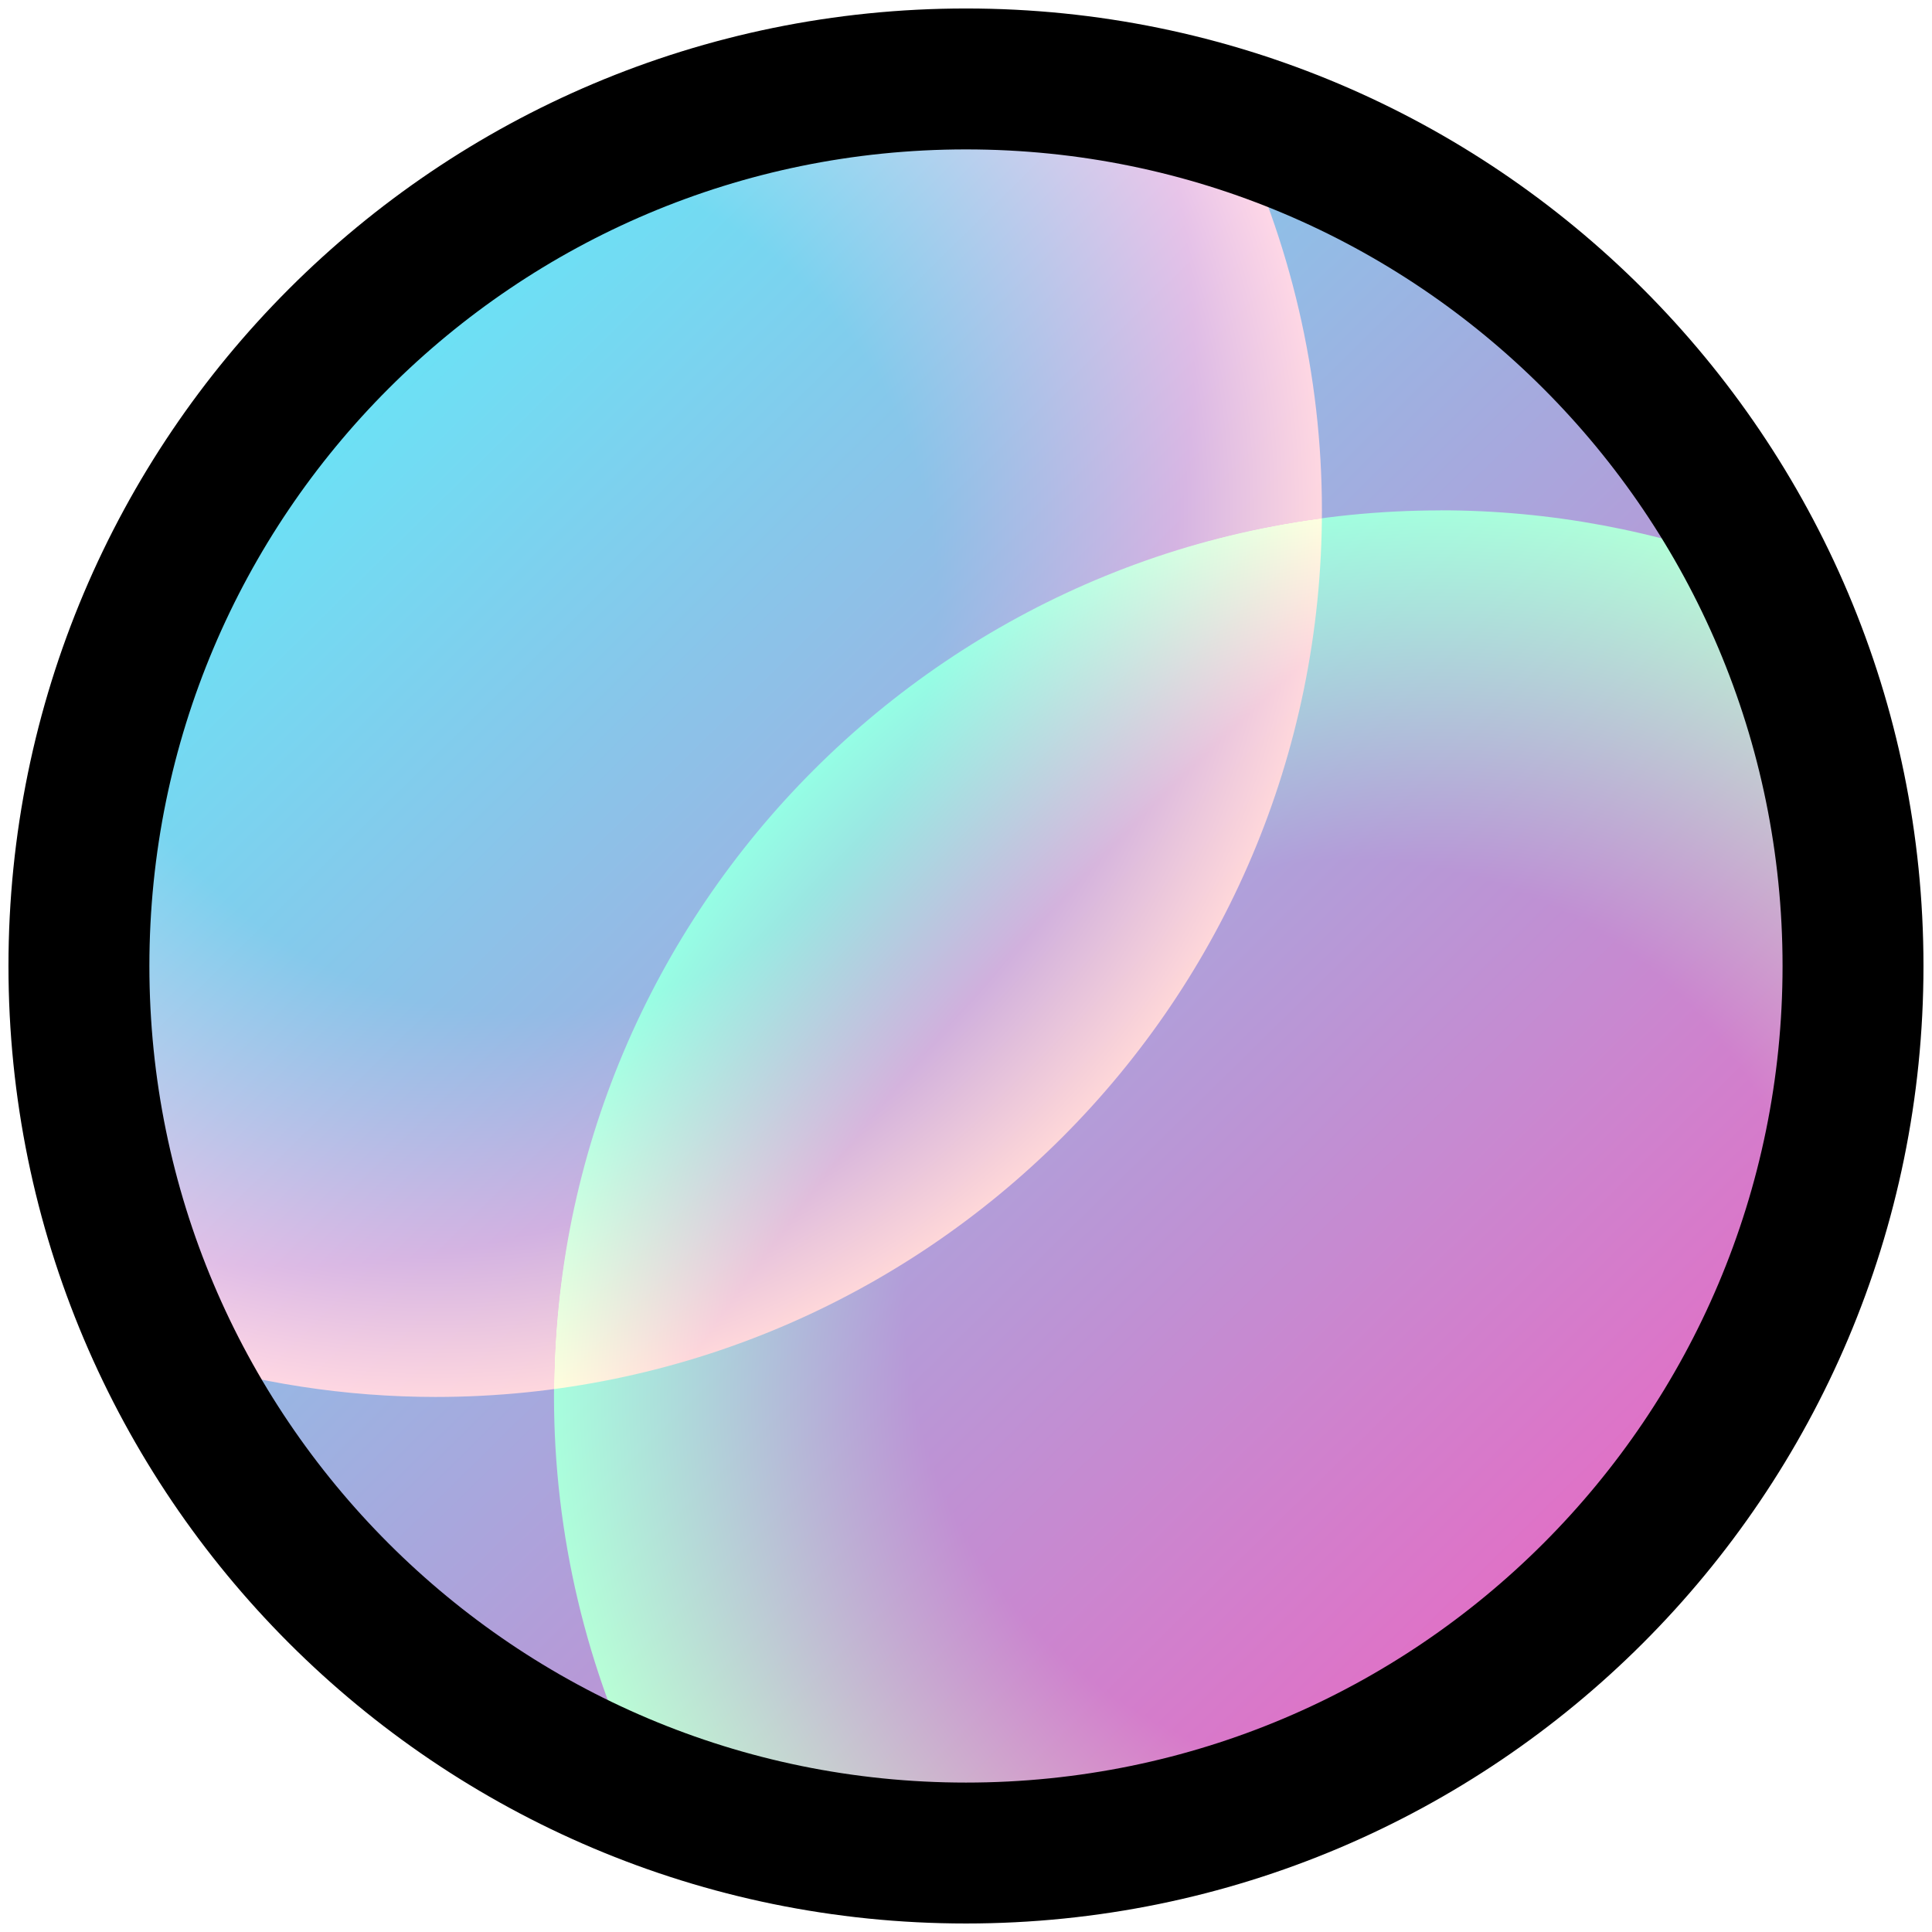
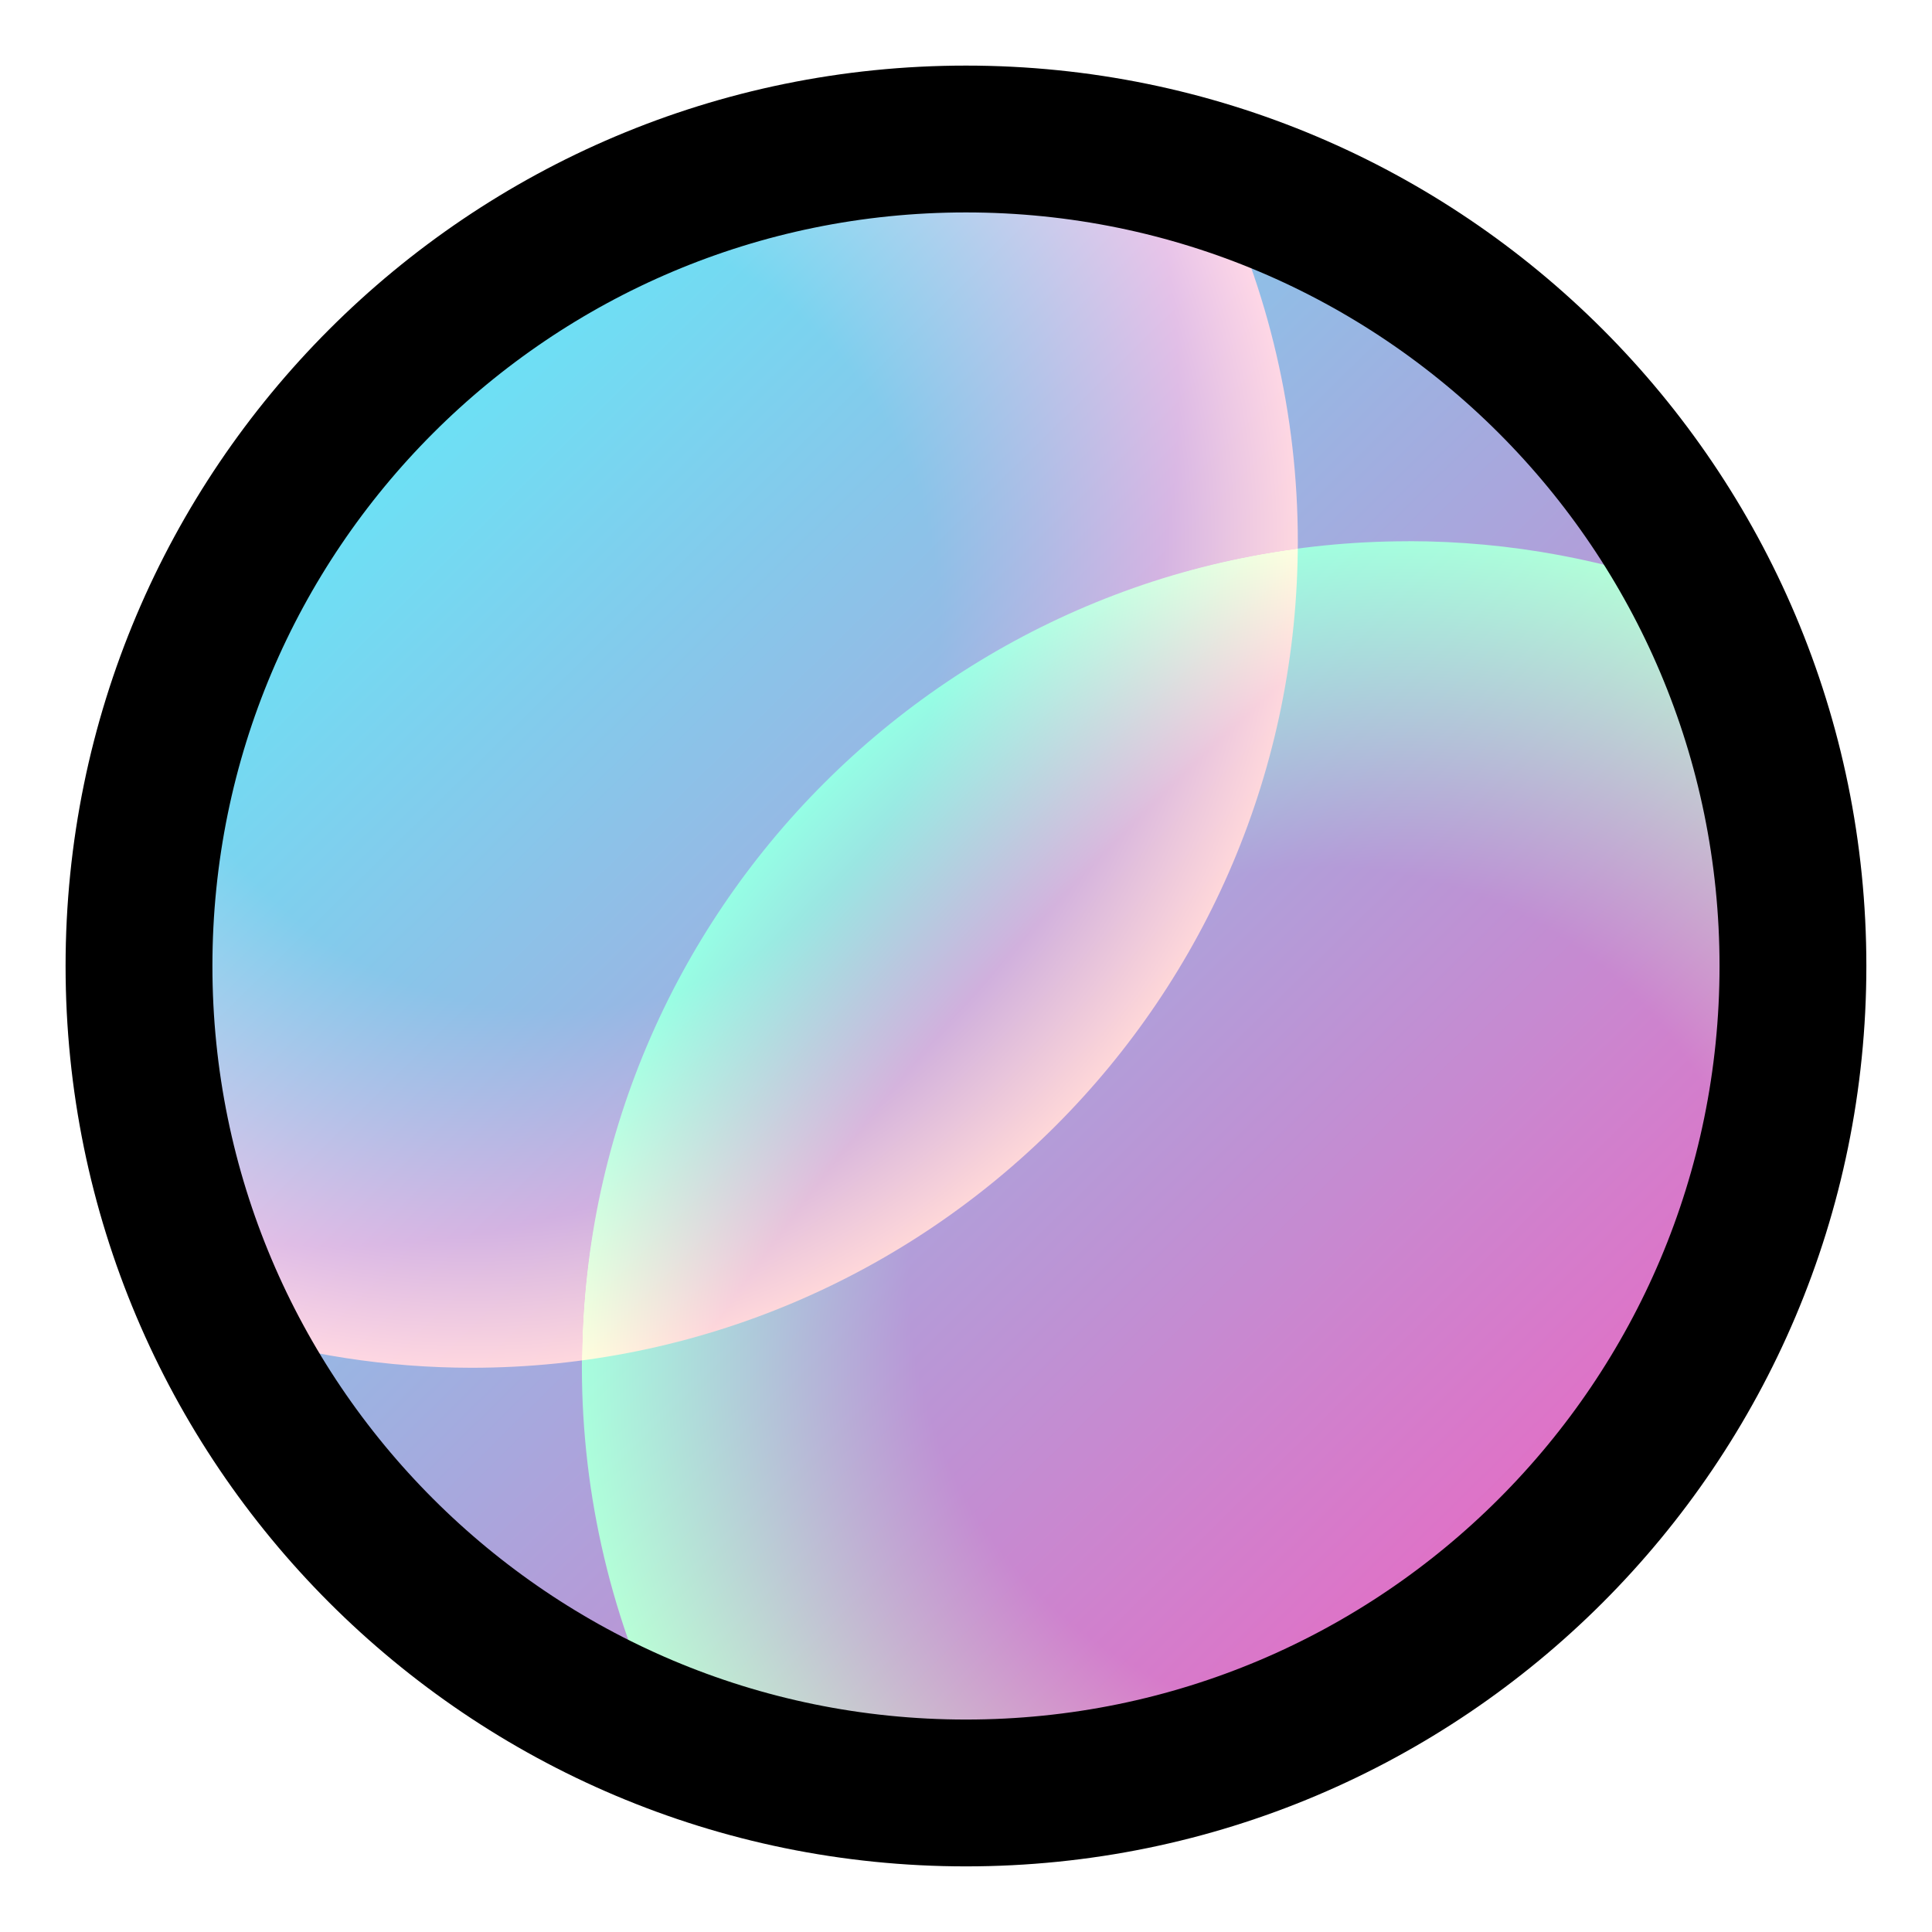
- <svg xmlns="http://www.w3.org/2000/svg" xmlns:xlink="http://www.w3.org/1999/xlink" width="23.307mm" height="23.307mm" viewBox="0 0 23.307 23.307" version="1.1" id="svg23147">
+ <svg xmlns="http://www.w3.org/2000/svg" xmlns:xlink="http://www.w3.org/1999/xlink" width="25mm" height="25mm" viewBox="0 0 25 25" version="1.1" id="svg23147">
  <defs id="defs23144">
    <linearGradient id="linearGradient65268">
      <stop style="stop-color:#000000;stop-opacity:1;" offset="0" id="stop65264" />
      <stop style="stop-color:#fed720;stop-opacity:1;" offset="1" id="stop65266" />
    </linearGradient>
    <linearGradient id="linearGradient54353">
      <stop style="stop-color:#000000;stop-opacity:1;" offset="0" id="stop54349" />
      <stop style="stop-color:#6bfe22;stop-opacity:1;" offset="1" id="stop54351" />
    </linearGradient>
    <linearGradient id="linearGradient52110">
      <stop style="stop-color:#53f9ff;stop-opacity:1;" offset="0" id="stop52106" />
      <stop style="stop-color:#ff53ba;stop-opacity:1;" offset="1" id="stop52108" />
    </linearGradient>
    <linearGradient id="linearGradient44404">
      <stop style="stop-color:#00e7ff;stop-opacity:1;" offset="0" id="stop44402" />
    </linearGradient>
    <linearGradient xlink:href="#linearGradient52110" id="linearGradient52112" x1="81.445" y1="47.032" x2="102.199" y2="68.107" gradientUnits="userSpaceOnUse" />
    <radialGradient xlink:href="#linearGradient54353" id="radialGradient54355" cx="93.431" cy="57.887" fx="93.431" fy="57.887" r="9.89" gradientUnits="userSpaceOnUse" gradientTransform="matrix(1.081278,0,0,1.081278,-3.804011,-0.2873547)" />
    <radialGradient xlink:href="#linearGradient65268" id="radialGradient65256" gradientUnits="userSpaceOnUse" gradientTransform="matrix(1.081278,0,0,1.081278,-15.92644,-10.98161)" cx="93.431" cy="57.887" fx="93.431" fy="57.887" r="9.89" />
  </defs>
  <g id="layer1" transform="translate(-79.84485,-45.45365)">
-     <circle style="mix-blend-mode:normal;fill:url(#linearGradient52112);fill-opacity:1;stroke:none;stroke-width:1.7;stroke-linecap:round;stroke-linejoin:round;stroke-miterlimit:3.1;stroke-dasharray:none;paint-order:fill markers stroke" id="circle52078" cx="91.498" cy="57.107" r="10.701" />
-     <path style="mix-blend-mode:lighten;fill:url(#radialGradient54355);stroke-width:1.7;stroke-linecap:round;stroke-linejoin:round;stroke-miterlimit:3.1;paint-order:fill markers stroke" d="m 97.222,51.611 a 10.694,10.694 0 0 0 -10.694,10.694 10.694,10.694 0 0 0 1.135,4.784 10.701,10.701 0 0 0 3.836,0.719 10.701,10.701 0 0 0 10.701,-10.701 10.701,10.701 0 0 0 -1.13,-4.78 10.694,10.694 0 0 0 -3.847,-0.717 z" id="path54347" />
-     <path style="mix-blend-mode:lighten;fill:url(#radialGradient65256);stroke-width:1.7;stroke-linecap:round;stroke-linejoin:round;stroke-miterlimit:3.1;paint-order:fill markers stroke" d="m 91.498,46.407 a 10.701,10.701 0 0 0 -10.701,10.701 10.701,10.701 0 0 0 1.095,4.704 10.694,10.694 0 0 0 3.206,0.494 10.694,10.694 0 0 0 10.694,-10.694 10.694,10.694 0 0 0 -1.094,-4.71 10.701,10.701 0 0 0 -3.201,-0.494 z" id="path75148" />
-     <circle style="fill:none;fill-opacity:1;stroke:#000000;stroke-width:1.7;stroke-linecap:round;stroke-linejoin:round;stroke-miterlimit:3.1;stroke-dasharray:none;paint-order:fill markers stroke" id="path36605" cx="91.498" cy="57.107" r="10.701" />
+     <g id="g1" transform="translate(0.8464618,0.8464616)">
+       <circle style="mix-blend-mode:normal;fill:url(#linearGradient52112);fill-opacity:1;stroke:none;stroke-width:1.7;stroke-linecap:round;stroke-linejoin:round;stroke-miterlimit:3.1;stroke-dasharray:none;paint-order:fill markers stroke" id="circle52078" cx="91.498" cy="57.107" r="10.701" />
+       <path style="mix-blend-mode:lighten;fill:url(#radialGradient54355);stroke-width:1.7;stroke-linecap:round;stroke-linejoin:round;stroke-miterlimit:3.1;paint-order:fill markers stroke" d="m 97.222,51.611 a 10.694,10.694 0 0 0 -10.694,10.694 10.694,10.694 0 0 0 1.135,4.784 10.701,10.701 0 0 0 3.836,0.719 10.701,10.701 0 0 0 10.701,-10.701 10.701,10.701 0 0 0 -1.13,-4.78 10.694,10.694 0 0 0 -3.847,-0.717 z" id="path54347" />
+       <path style="mix-blend-mode:lighten;fill:url(#radialGradient65256);stroke-width:1.7;stroke-linecap:round;stroke-linejoin:round;stroke-miterlimit:3.1;paint-order:fill markers stroke" d="m 91.498,46.407 a 10.701,10.701 0 0 0 -10.701,10.701 10.701,10.701 0 0 0 1.095,4.704 10.694,10.694 0 0 0 3.206,0.494 10.694,10.694 0 0 0 10.694,-10.694 10.694,10.694 0 0 0 -1.094,-4.71 10.701,10.701 0 0 0 -3.201,-0.494 z" id="path75148" />
+       <circle style="fill:none;fill-opacity:1;stroke:#000000;stroke-width:1.9;stroke-linecap:round;stroke-linejoin:round;stroke-miterlimit:3.1;stroke-dasharray:none;paint-order:fill markers stroke" id="path36605" cx="91.498" cy="57.107" r="10.701" />
+     </g>
  </g>
</svg>
